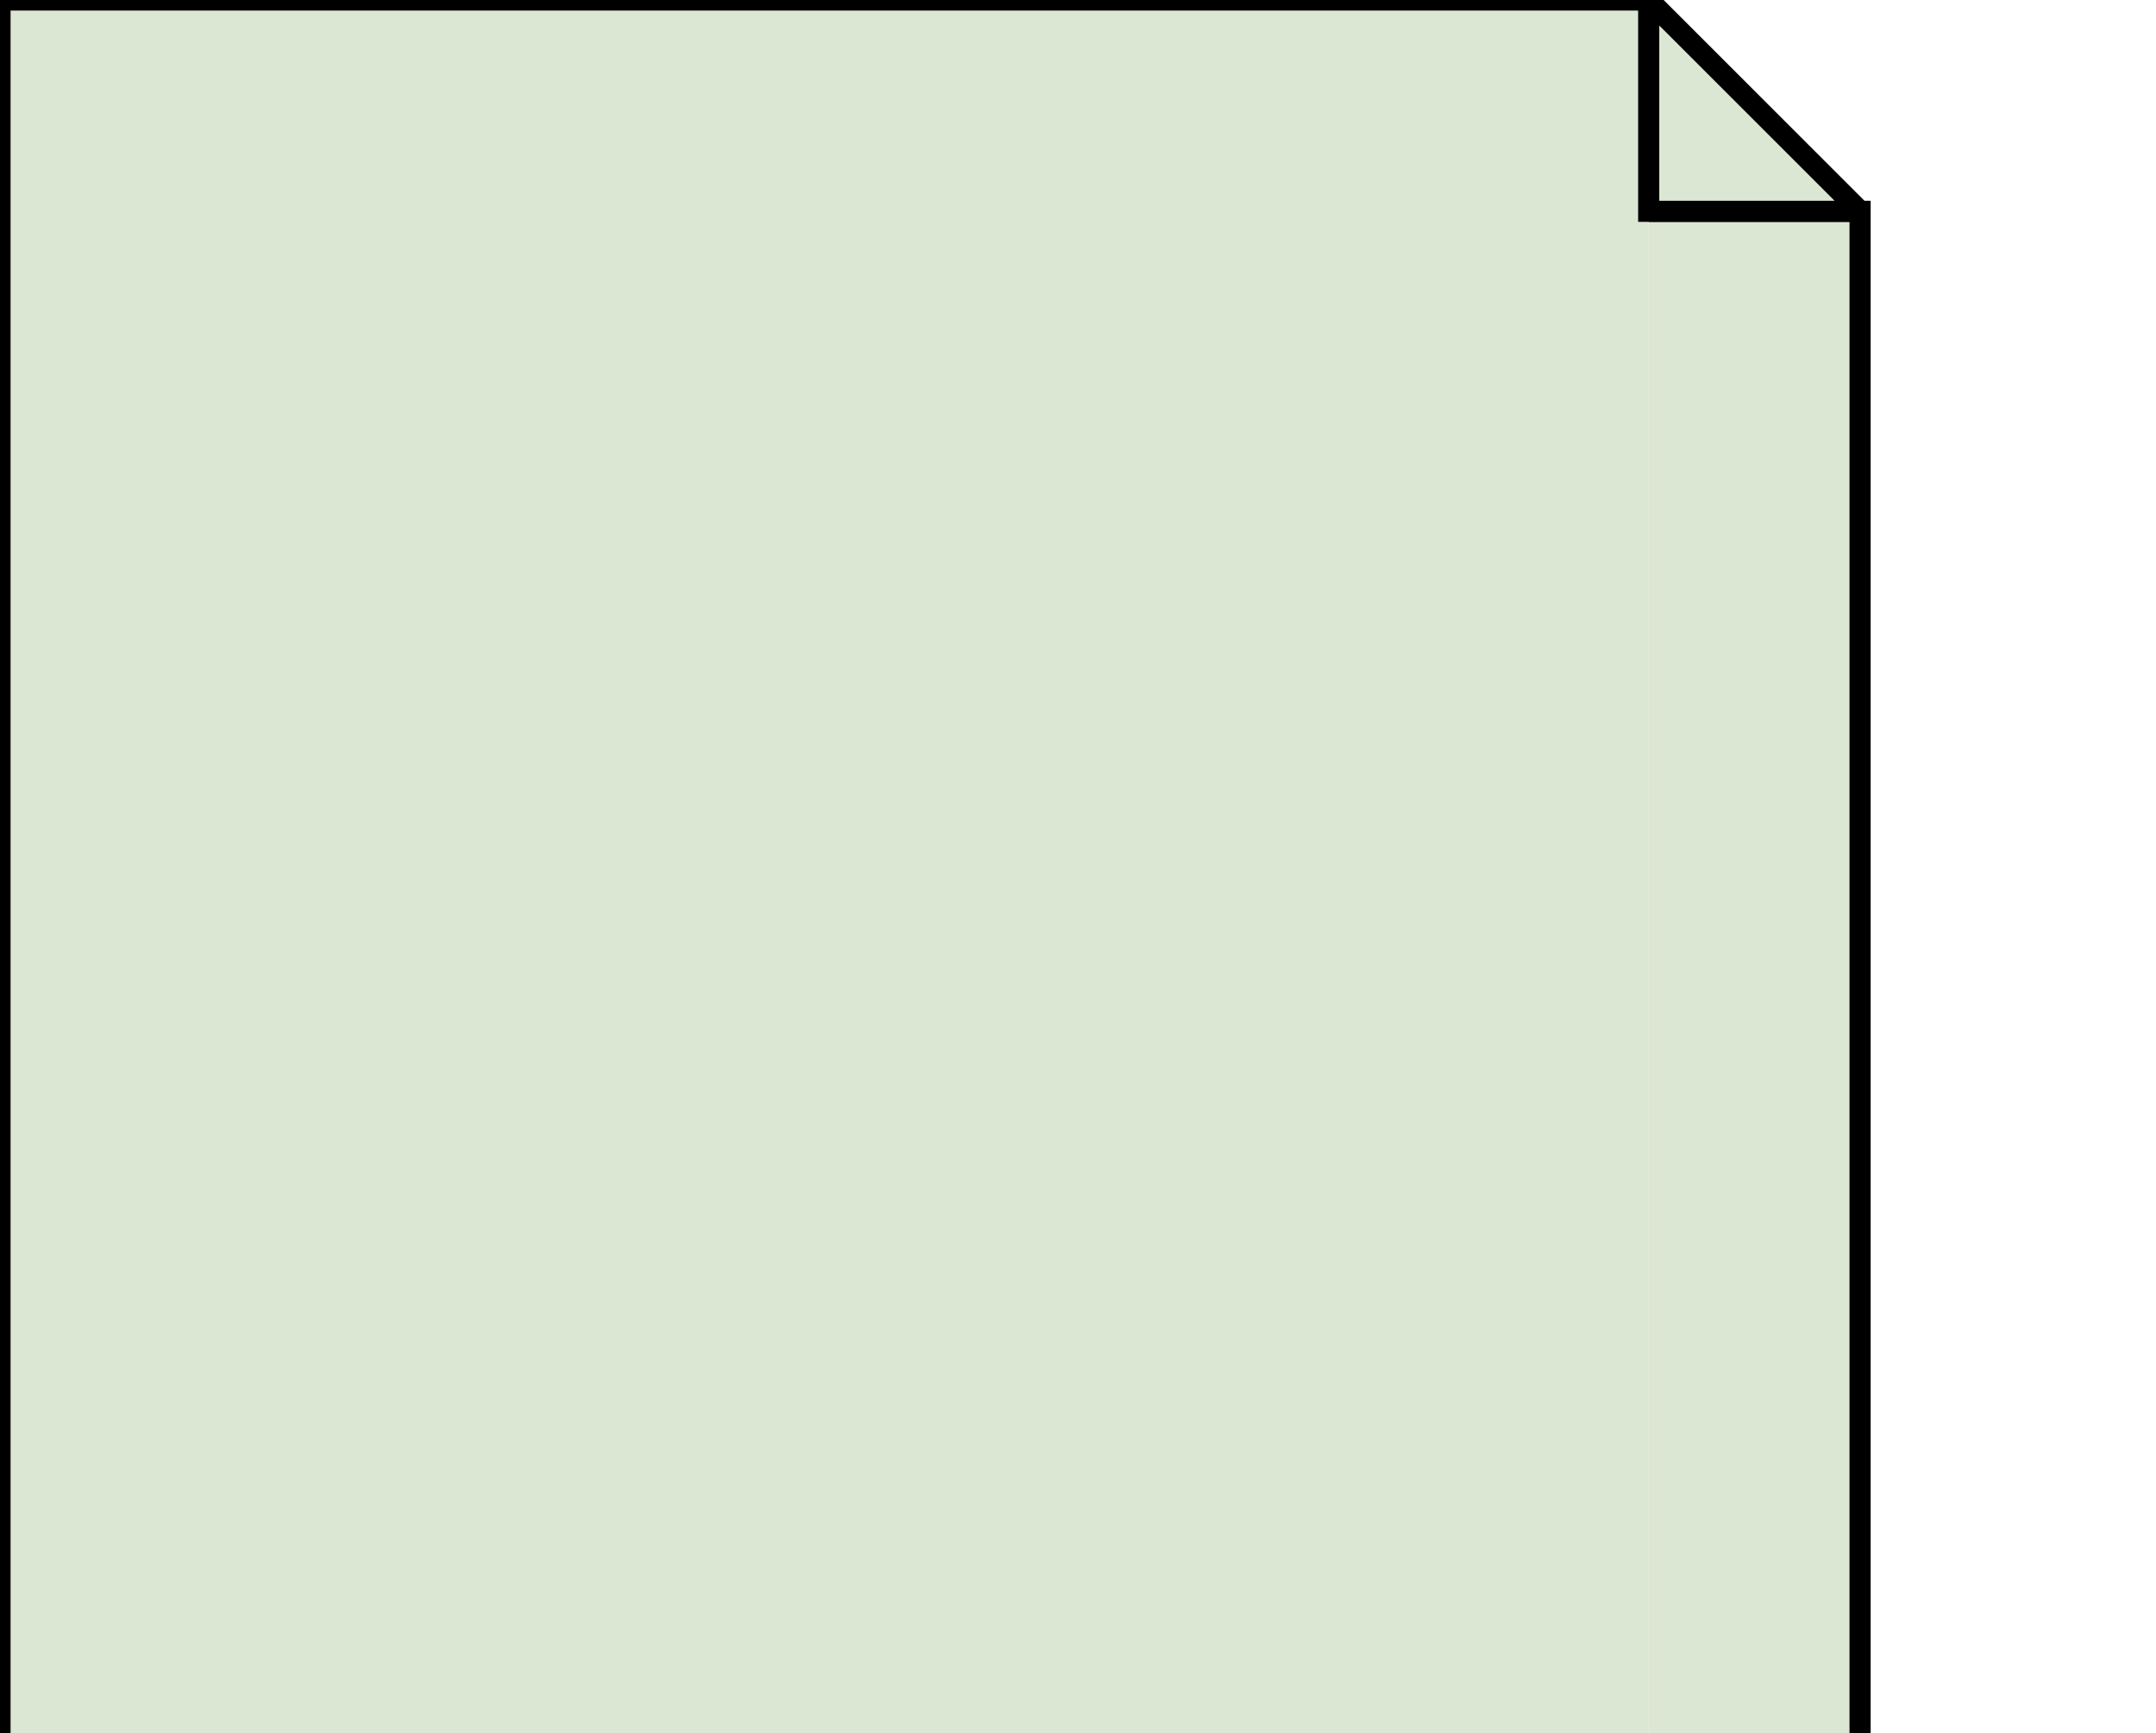
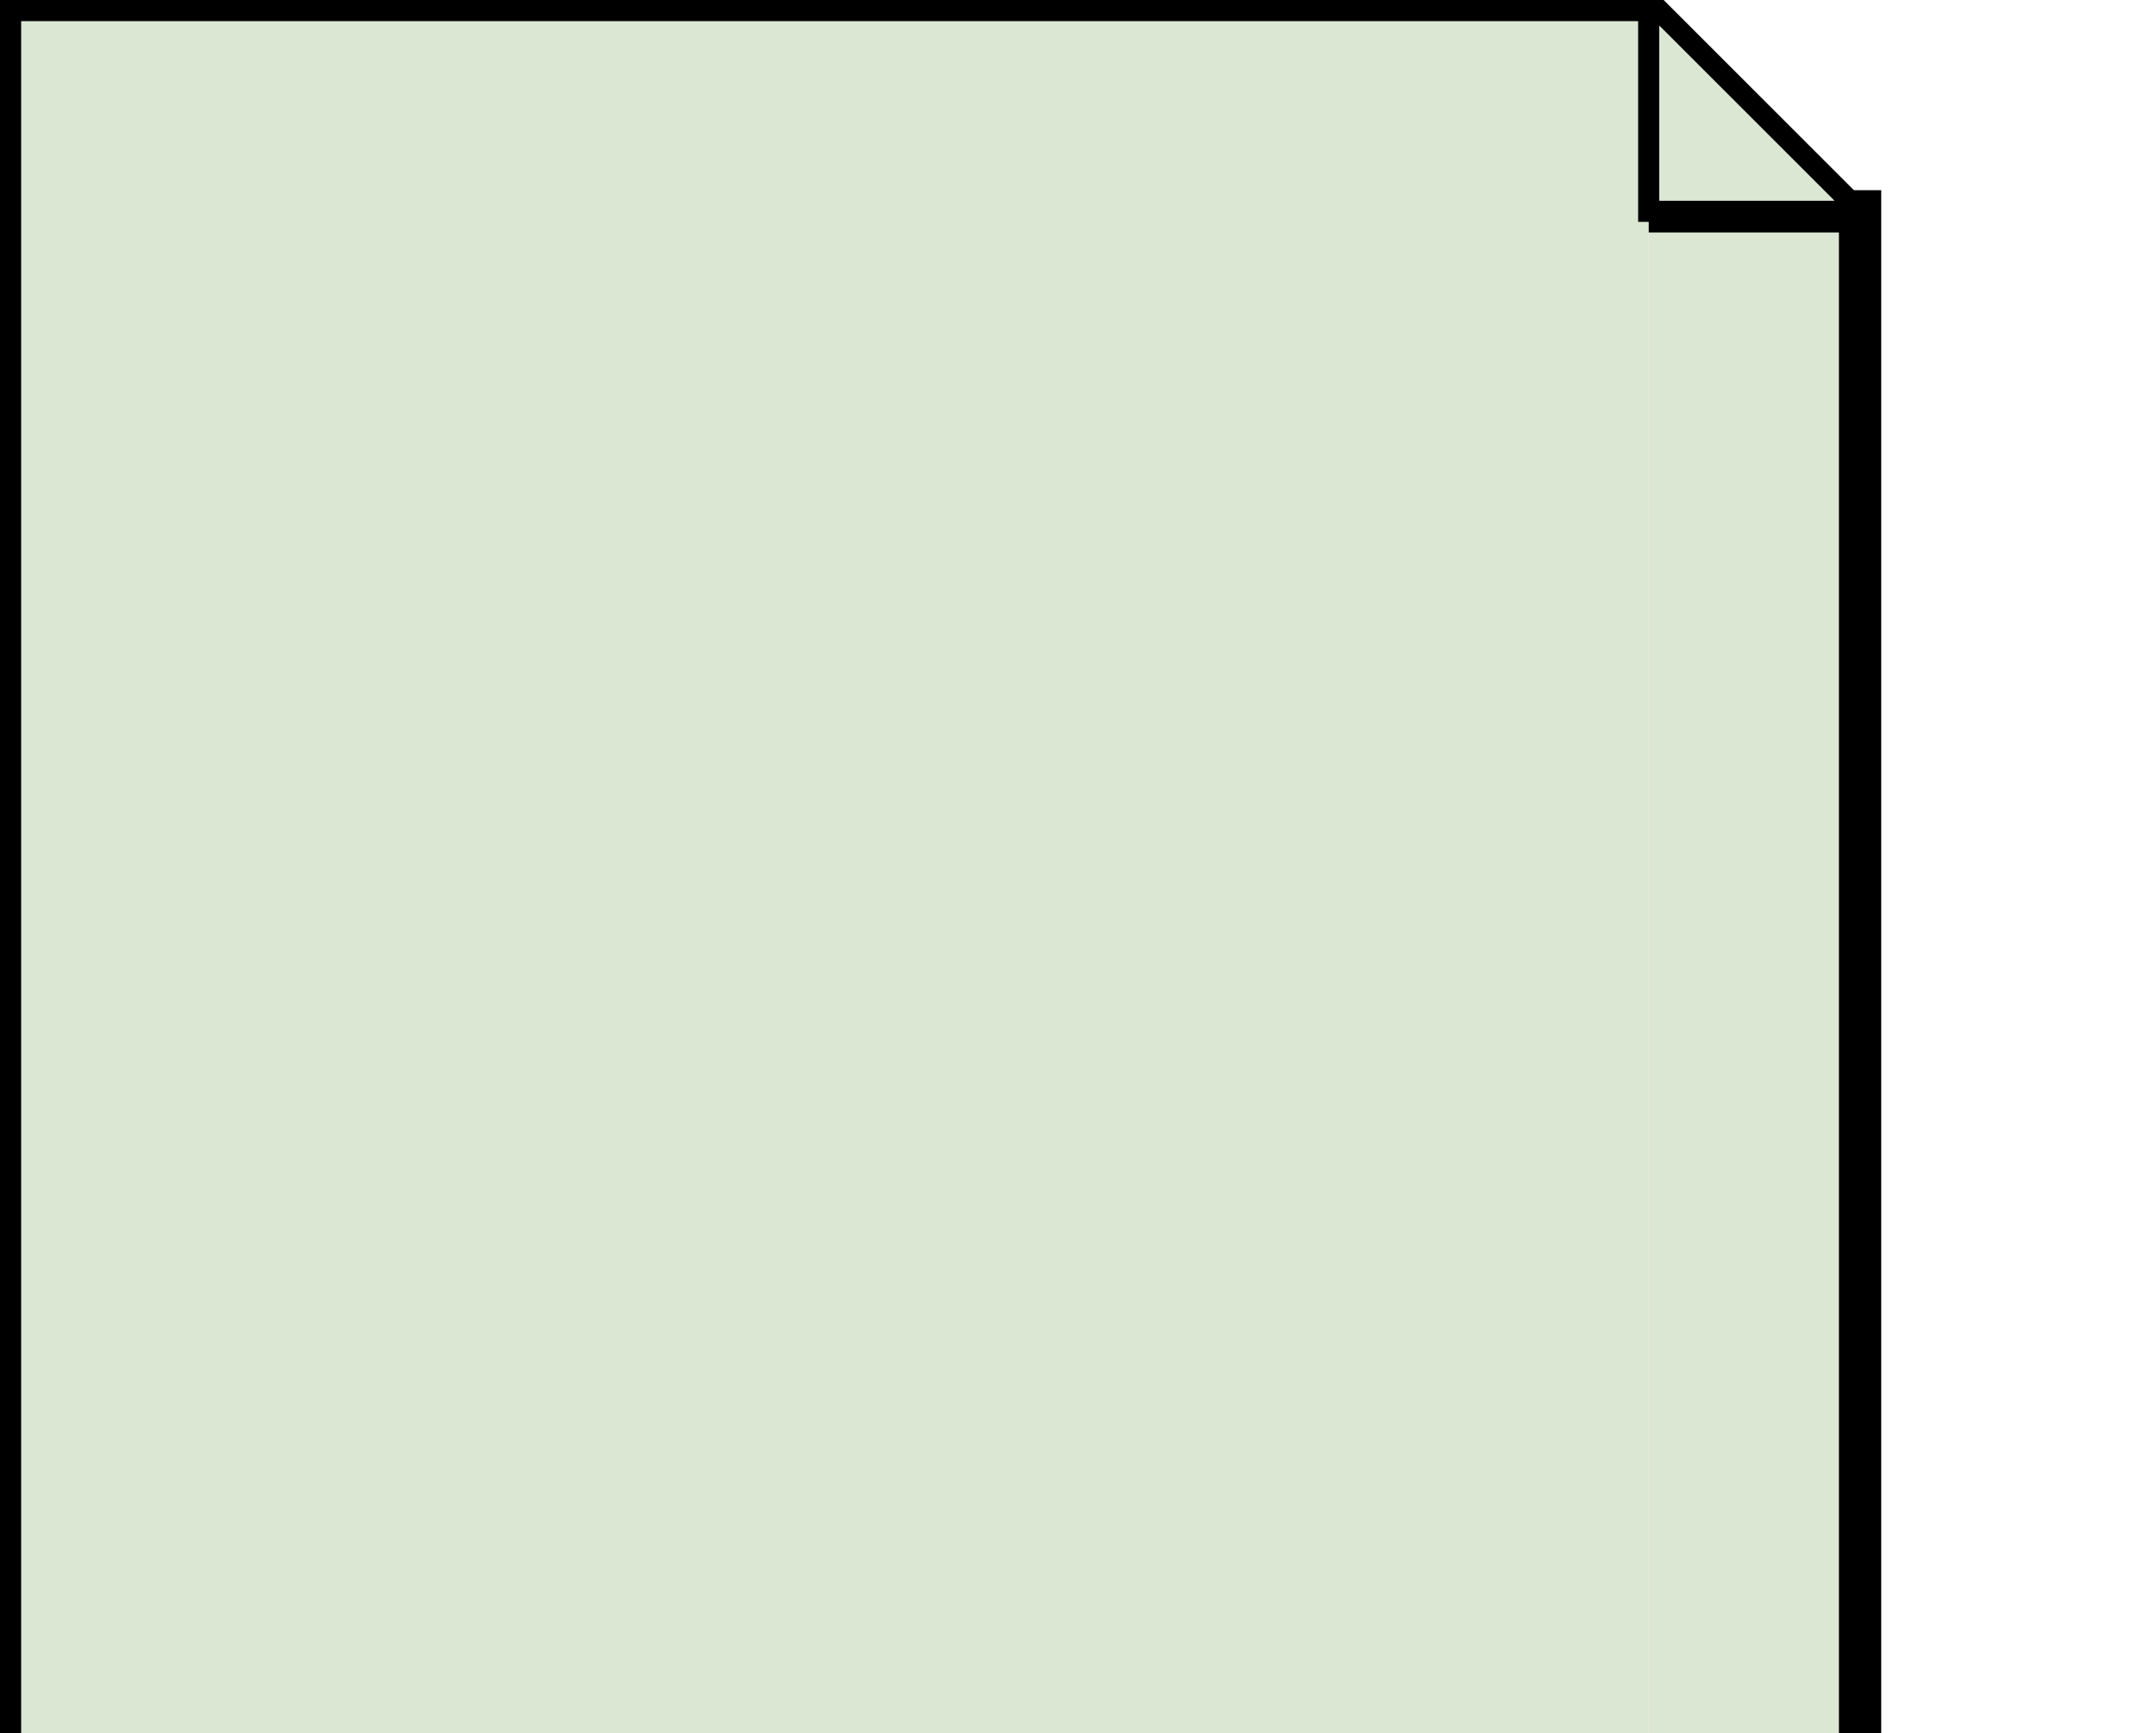
<svg xmlns="http://www.w3.org/2000/svg" xmlns:ns1="http://www.b3mn.org/oryx" width="102" height="82" version="1.0">
  <defs />
  <ns1:magnets>
    <ns1:magnet ns1:cx="0" ns1:cy="48.5" ns1:anchors="left" />
    <ns1:magnet ns1:cx="44" ns1:cy="97" ns1:anchors="bottom" />
    <ns1:magnet ns1:cx="88" ns1:cy="48.5" ns1:anchors="right" />
    <ns1:magnet ns1:cx="44" ns1:cy="0" ns1:anchors="top" />
    <ns1:magnet ns1:cx="44" ns1:cy="48.5" ns1:default="yes" />
  </ns1:magnets>
  <g pointer-events="fill">
    <defs>
      <radialGradient id="background" cx="0%" cy="0%" r="100%" fx="0%" fy="0%">
        <stop offset="0%" stop-color="#ffffff" stop-opacity="1" />
        <stop id="fill_el" offset="100%" stop-color="#ccccff" stop-opacity="1" />
      </radialGradient>
    </defs>
-     <polyline ns1:resize="vertical horizontal" ns1:anchors="left right" id="frame" stroke="black" fill="#dbe7d3" stroke-width="1" points="78,97 0,97 0,0 78,0" />
-     <polyline ns1:anchors="right top bottom" id="celem2" stroke="black" fill="#dbe7d3" stroke-width="1" points="78,97 88,97 88,10 78,10" />
+     <polyline ns1:resize="vertical horizontal" ns1:anchors="left right" id="frame" stroke="black" fill="#dbe7d3" stroke-width="2" points="78,97 0,97 0,0 78,0" />
+     <polyline ns1:anchors="right top bottom" id="celem2" stroke="black" fill="#dbe7d3" stroke-width="2" points="78,97 88,97 88,10 78,10" />
    <polyline ns1:anchors="right top" id="celem3" stroke="black" fill="#dbe7d3" stroke-width="1" points="88,10 78,0 78,10 88,10" />
    <rect id="unvisibleBorder" x="0" y="0" height="97" width="88" stroke="none" fill="none" ns1:resize="horizontal vertical" />
    <text font-size="12" x="44" y="48.5" id="name" ns1:align="middle center" ns1:fittoelem="unvisibleBorder" stroke="black" />
  </g>
</svg>
